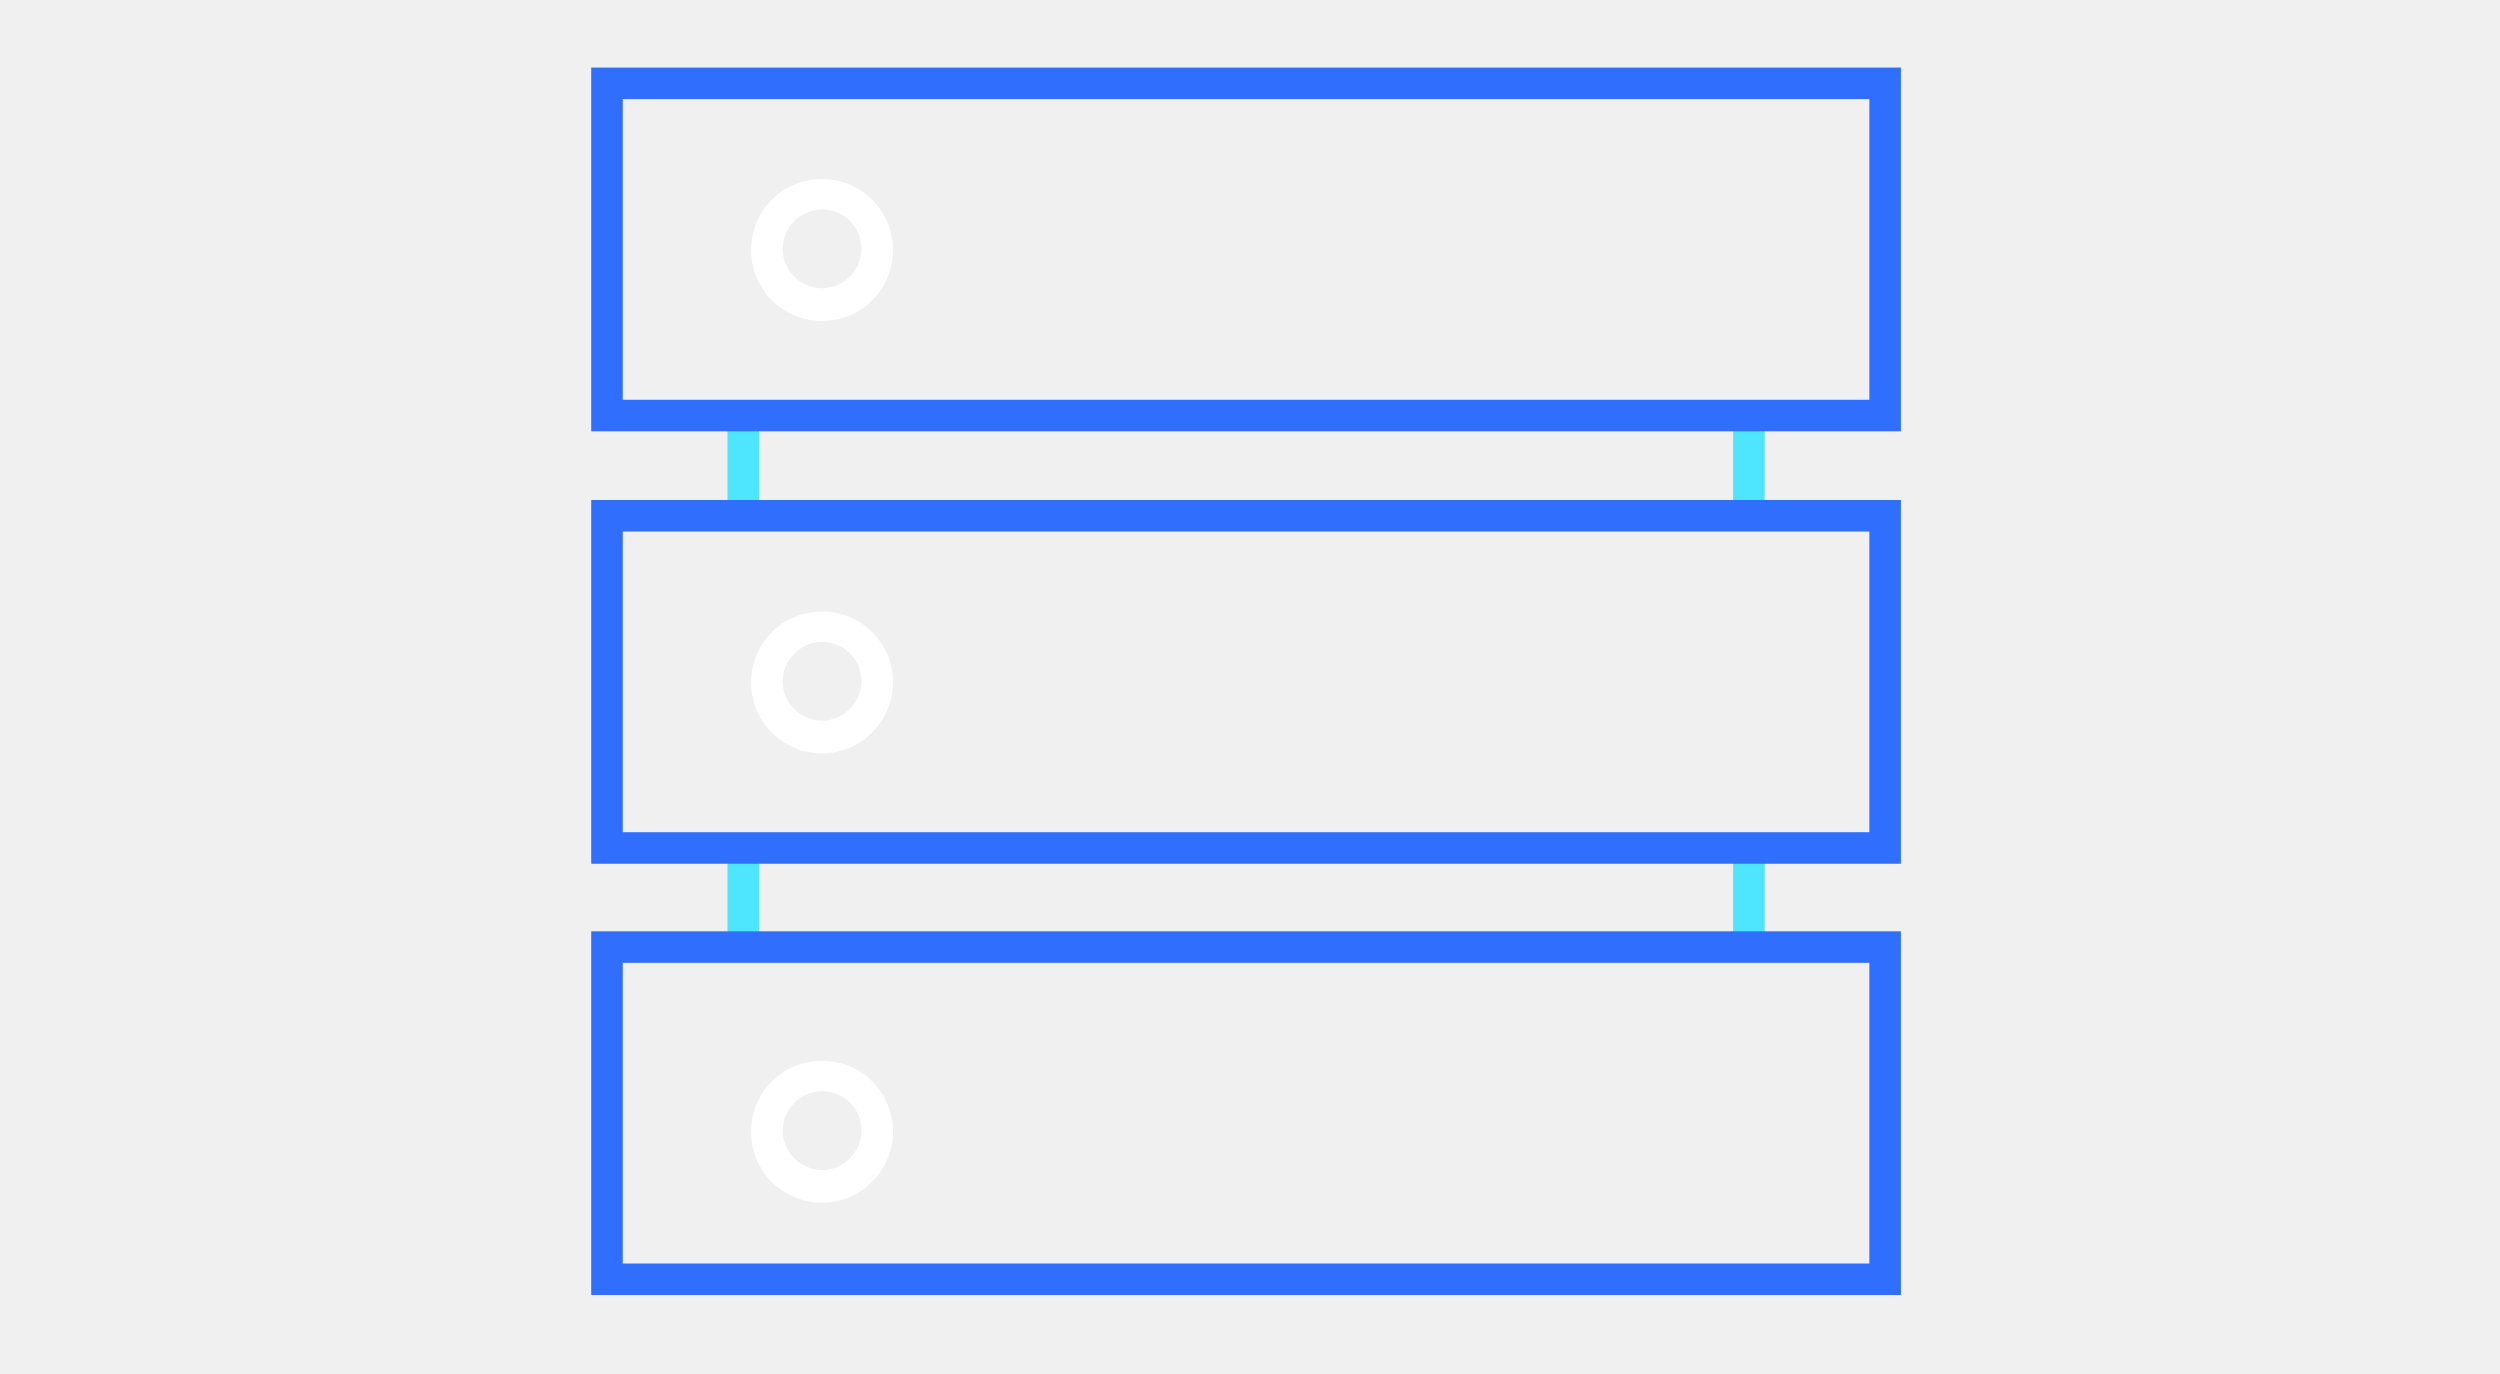
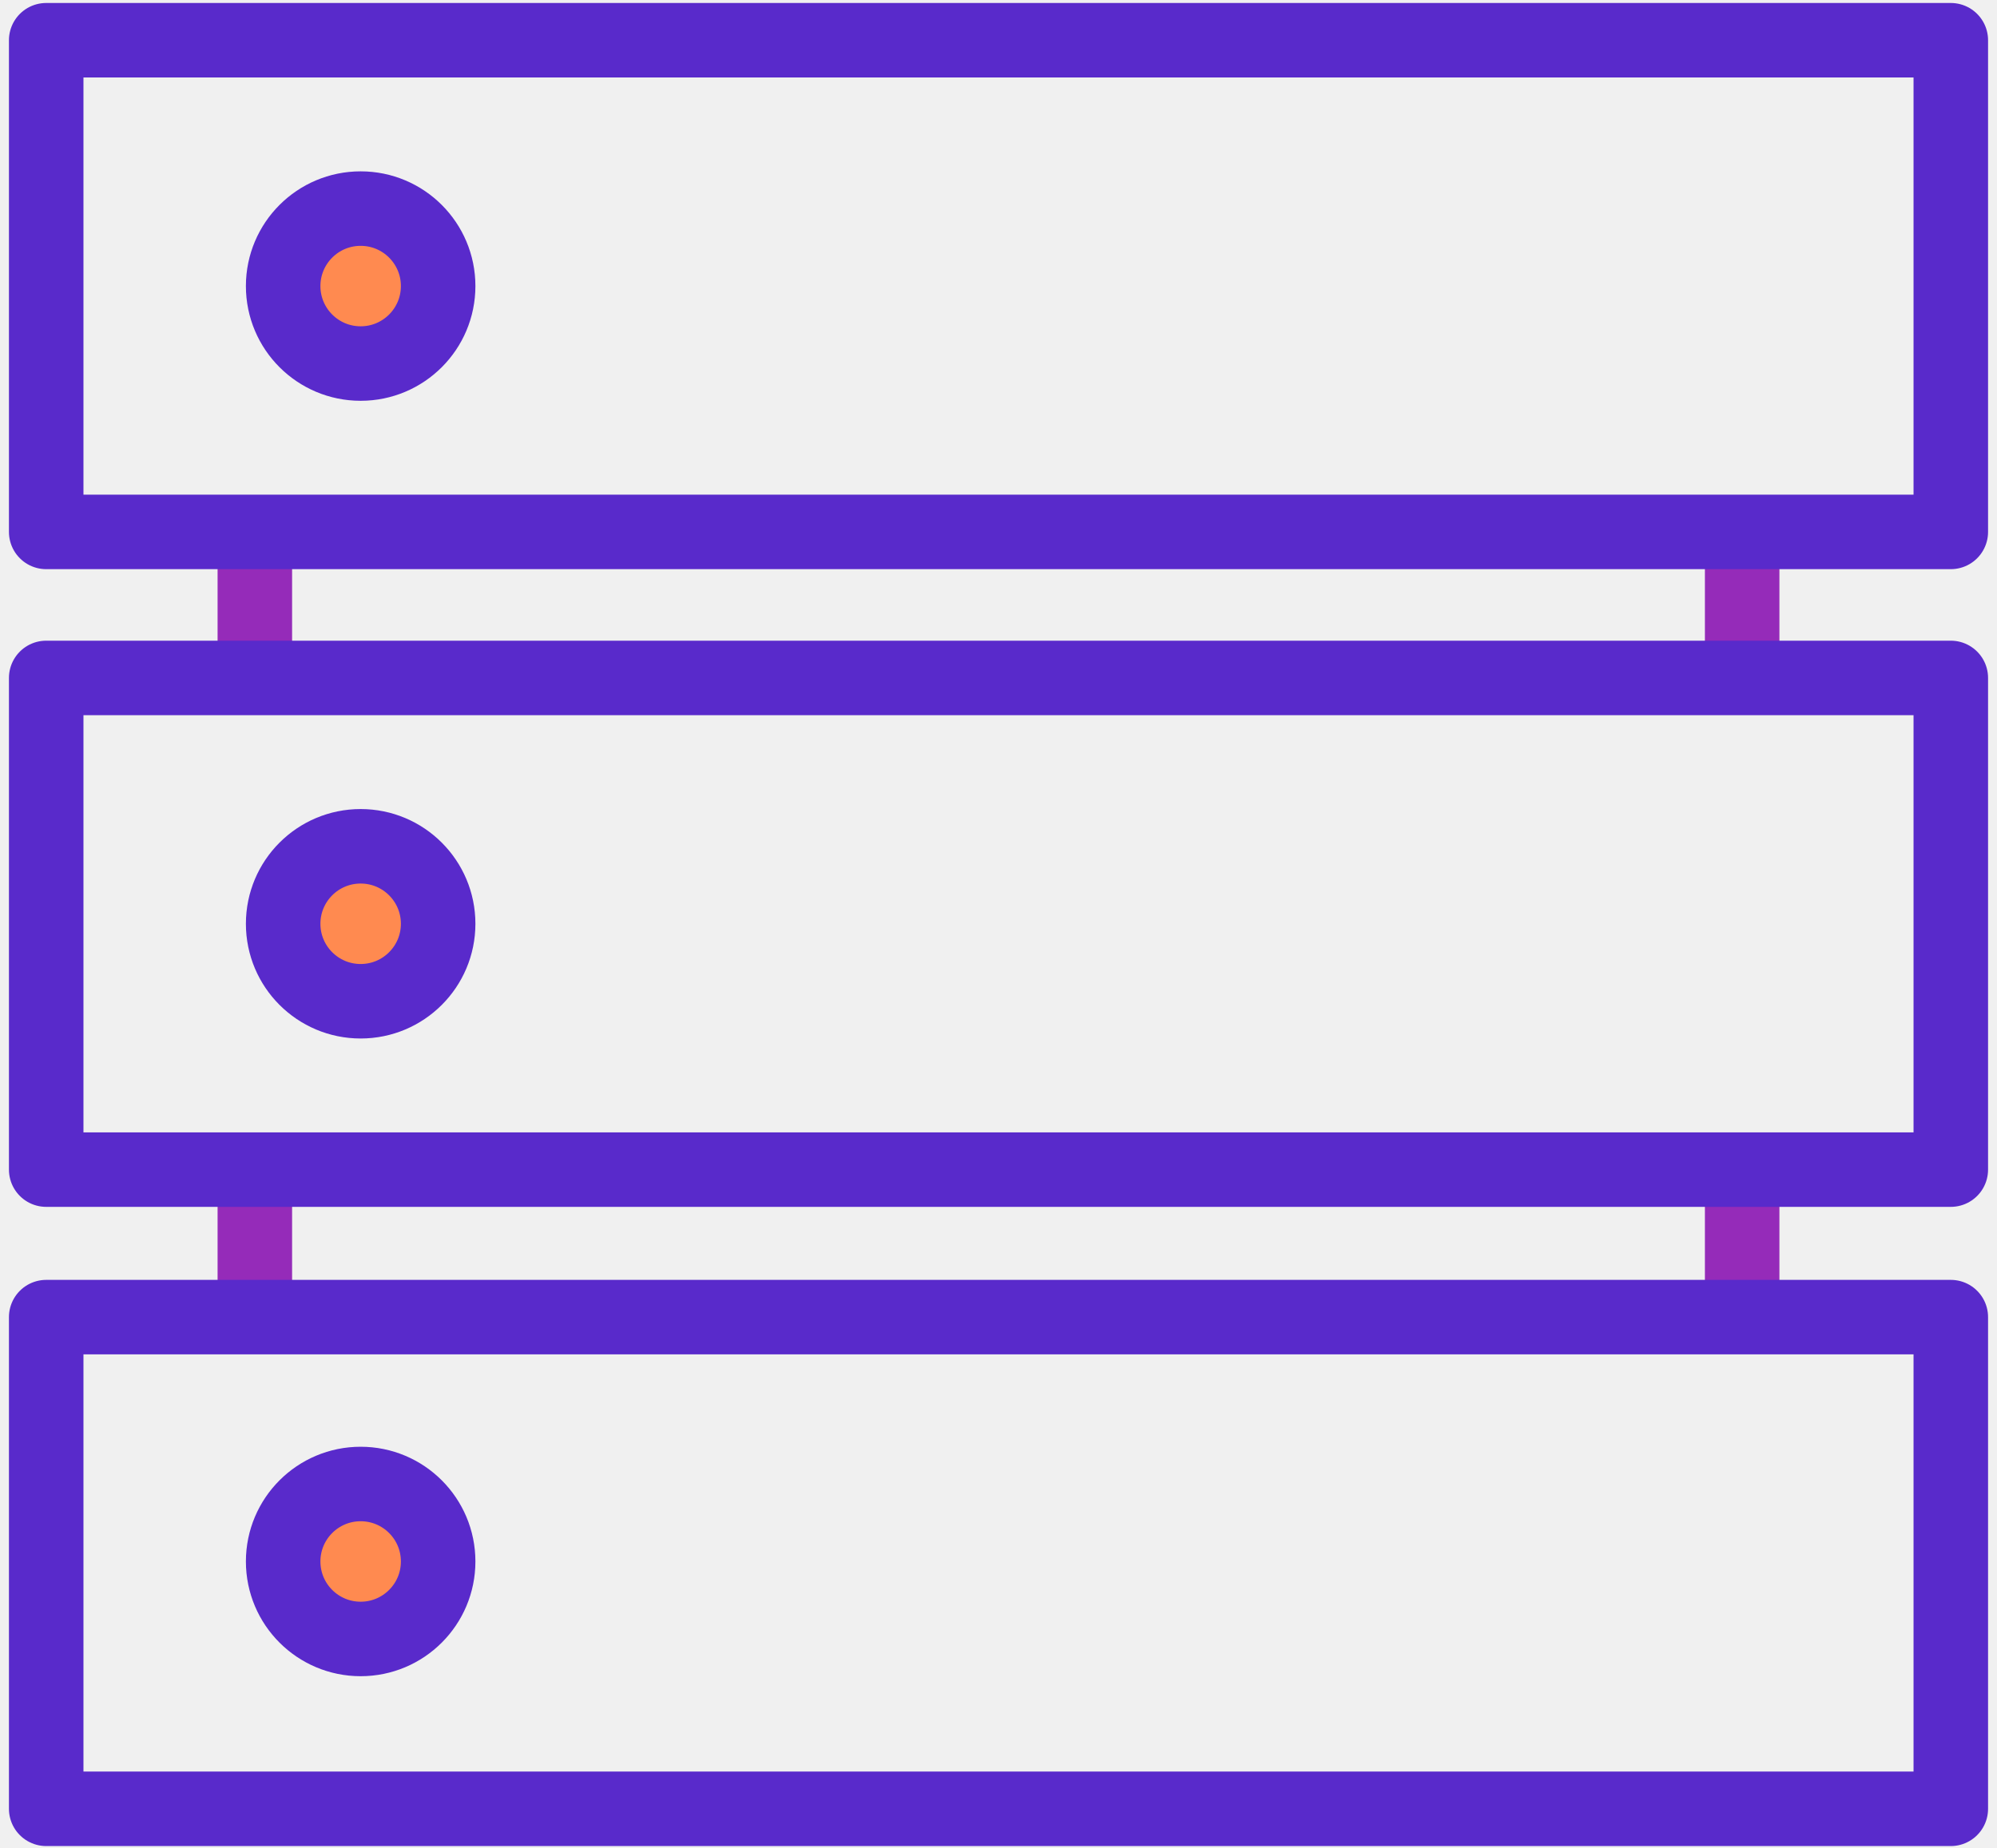
- <svg xmlns="http://www.w3.org/2000/svg" width="222" height="122" viewBox="0 0 222 122">
-   <path fill="#4DE5FF" d="M153.9 45.8h2.8v-8.9h-2.8m-89.3 8.9h2.8v-8.9h-2.8m89.3 47.2h2.8v-8.8h-2.8m-89.3 8.8h2.8v-8.8h-2.8" />
-   <path fill="#306EFD" d="M52.5 6v32.3h116.3V6H52.5zM166 35.5H55.3V8.8H166v26.7zM52.5 44.4v32.3h116.3V44.4H52.5zM166 73.9H55.3V47.2H166v26.7zM52.5 82.7V115h116.3V82.7H52.5zM166 112.2H55.3V85.5H166v26.7z" />
-   <path fill="#FFF" d="M73 18.6c-1.9 0-3.5 1.6-3.5 3.5s1.6 3.5 3.5 3.5 3.5-1.6 3.5-3.5-1.5-3.5-3.5-3.5m0 9.9c-3.5 0-6.3-2.8-6.3-6.3s2.8-6.3 6.3-6.3 6.3 2.8 6.3 6.3-2.8 6.3-6.3 6.3M73 57c-1.9 0-3.5 1.6-3.5 3.5S71.1 64 73 64s3.5-1.6 3.5-3.5S75 57 73 57m0 9.9c-3.5 0-6.3-2.8-6.3-6.3s2.8-6.3 6.3-6.3 6.3 2.8 6.3 6.3c0 3.4-2.8 6.3-6.3 6.3m0 30c-1.9 0-3.5 1.6-3.5 3.5s1.6 3.5 3.5 3.5 3.5-1.6 3.5-3.5-1.5-3.5-3.5-3.5m0 9.9c-3.5 0-6.3-2.8-6.3-6.3s2.8-6.3 6.3-6.3 6.3 2.8 6.3 6.3c0 3.4-2.8 6.3-6.3 6.3" />
+ <svg xmlns="http://www.w3.org/2000/svg" width="134" height="124" viewBox="0 0 134 124">
+   <g transform="translate(3 2)" stroke-width="5" fill="none" fill-rule="evenodd" stroke-linecap="round" stroke-linejoin="round">
+     <g stroke="#952BB9">
+       <path d="M14.1 34.1v8.6M113.9 34v8.7" />
+     </g>
+     <g stroke="#952BB9">
+       <path d="M14.1 76.9v9M113.9 76.9v9" />
+     </g>
+     <circle stroke="#592ACB" fill="#FF8A50" cx="21.2" cy="17.2" r="5.2" />
+     <circle stroke="#592ACB" fill="#FF8A50" cx="21.2" cy="60" r="5.2" />
+     <circle stroke="#592ACB" fill="#FF8A50" cx="21.2" cy="102.8" r="5.2" />
+     <path stroke="#592ACB" d="M.1.7h127.8v33H.1zM.1 43.5h127.8v33H.1zM.1 86.4h127.8v33H.1z" />
+   </g>
</svg>
